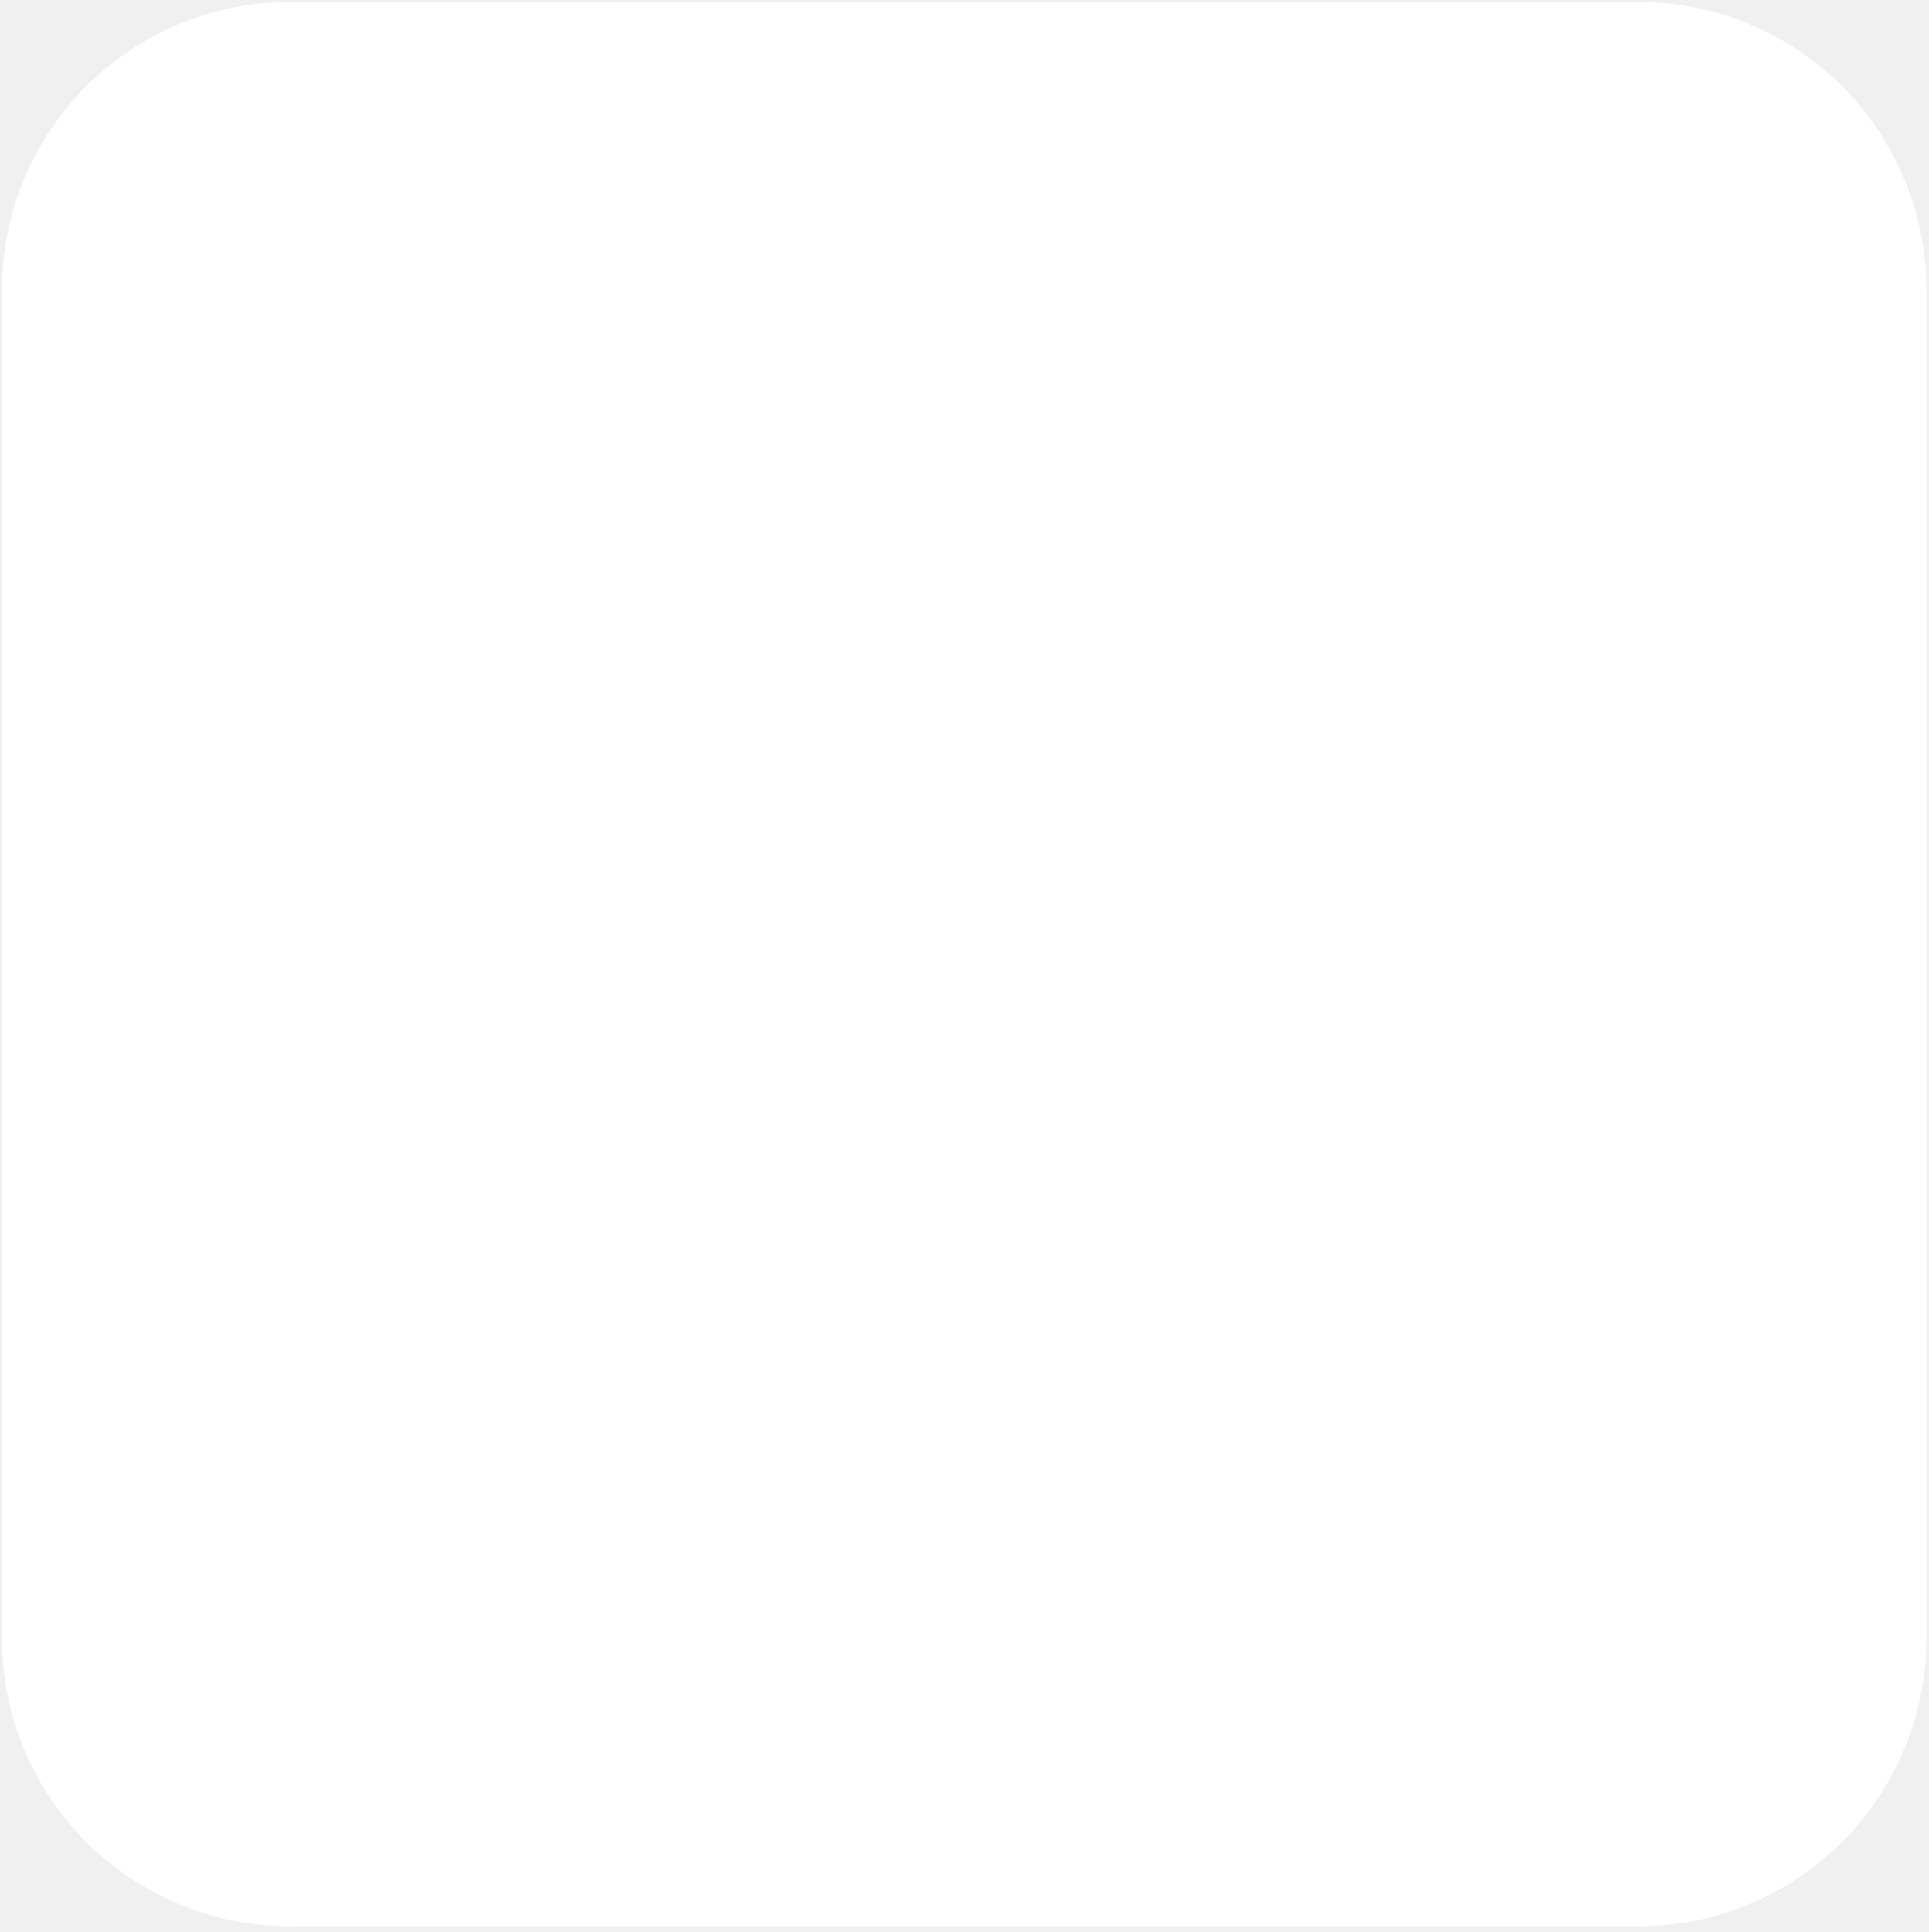
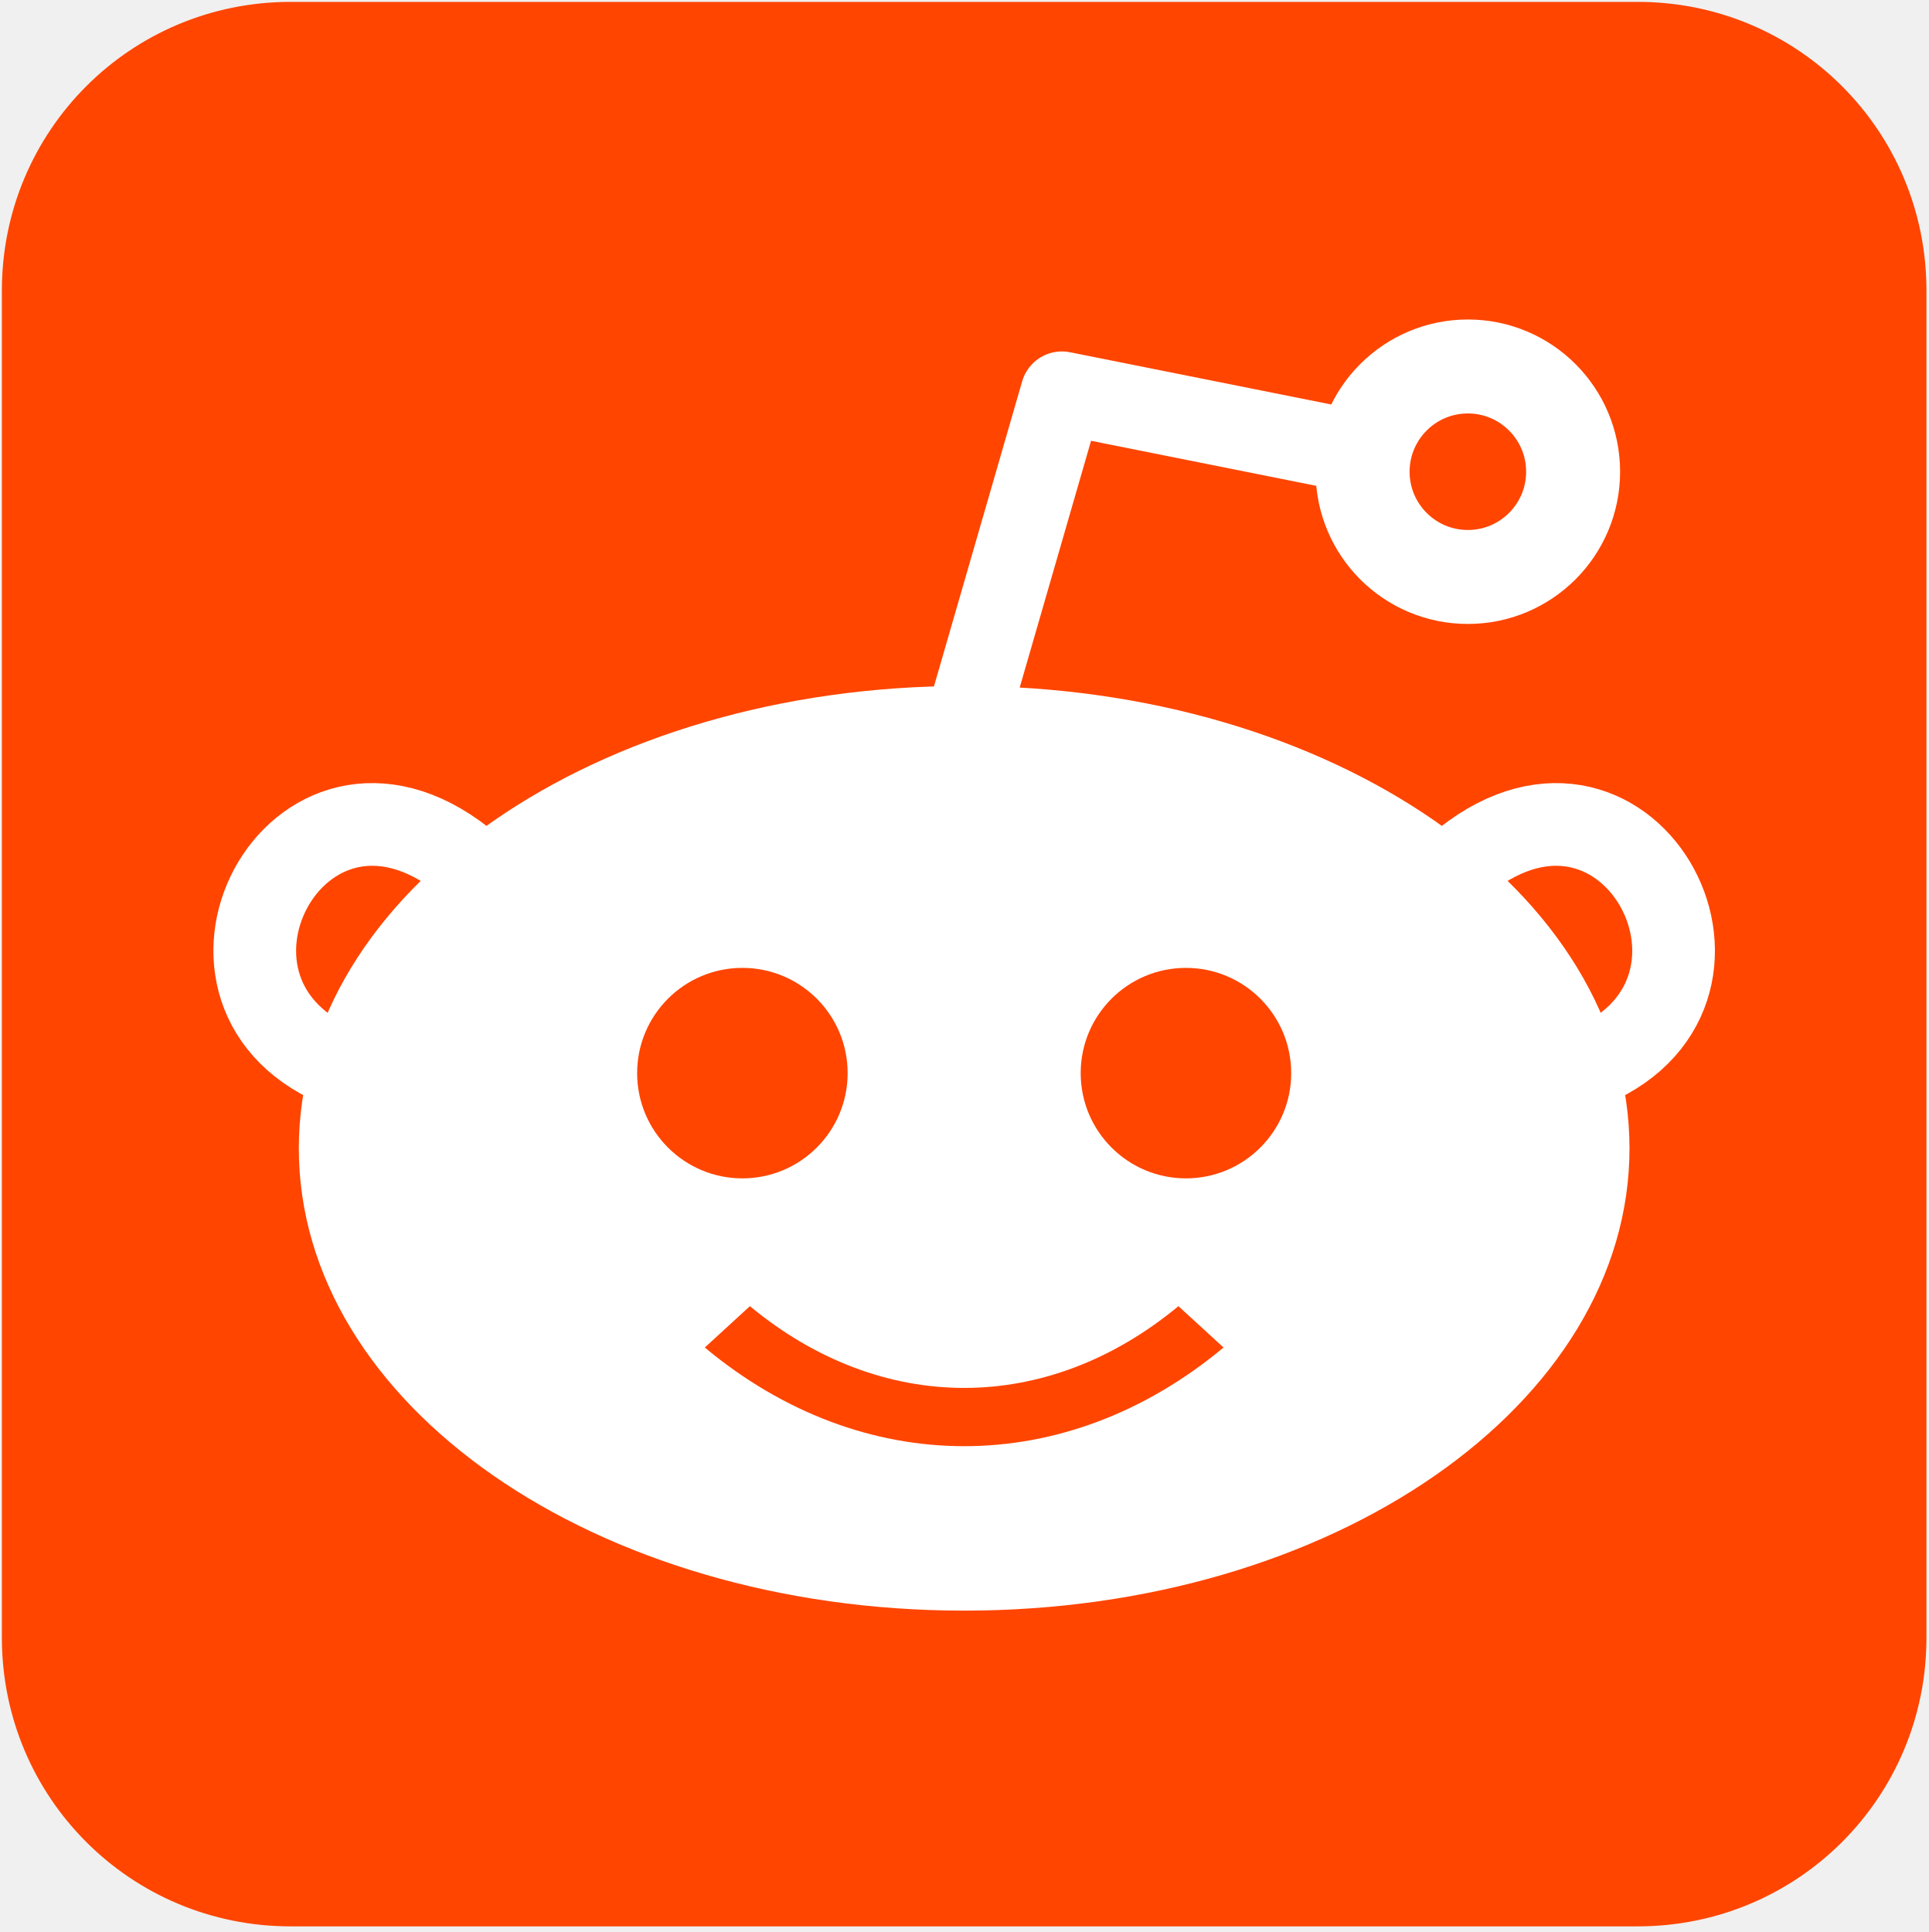
- <svg xmlns="http://www.w3.org/2000/svg" xmlns:xlink="http://www.w3.org/1999/xlink" fill="white" fill-rule="evenodd" stroke="#000" stroke-linecap="round" stroke-linejoin="round" viewBox="0 0 513 514">
+ <svg xmlns="http://www.w3.org/2000/svg" xmlns:xlink="http://www.w3.org/1999/xlink" fill="#fff" fill-rule="evenodd" stroke="#000" stroke-linecap="round" stroke-linejoin="round" viewBox="0 0 513 514">
  <use xlink:href="#a" x=".5" y=".5" />
  <symbol id="a" overflow="visible">
    <g fill-rule="nonzero" stroke="none">
-       <path fill="white" d="M0 76.8C0 34.253 34.253 0 76.8 0h358.4C477.747 0 512 34.253 512 76.8v358.4c0 42.547-34.253 76.8-76.8 76.8H76.8C34.253 512 0 477.747 0 435.2z" />
+       <path fill="#ff4500" d="M0 76.8C0 34.253 34.253 0 76.8 0h358.4C477.747 0 512 34.253 512 76.8v358.4c0 42.547-34.253 76.8-76.8 76.8H76.8C34.253 512 0 477.747 0 435.2z" />
      <path d="M79 305c0-68.142 78.942-123 177-123s177 54.858 177 123-78.942 123-177 123S79 373.142 79 305" />
-       <g fill="white">
+       <g fill="#ff4500">
        <path d="M199 347c35 29 79 29 114 0l12 11c-42 35-96 35-138 0z" />
        <use xlink:href="#b" />
        <use xlink:href="#b" x="-118" />
      </g>
    </g>
    <g fill="none" stroke="#fff">
      <use xlink:href="#b" x="75" y="-160" stroke-width="25" />
      <path stroke-width="22" d="M87 282c-45-22-5-92 40-50m298 50c45-22 5-92-40-50m-127-45 24-83 80 16" />
    </g>
  </symbol>
  <defs>
    <path id="b" d="M287 285a27.94 27.94 0 1 1 56 0 27.94 27.94 0 1 1-56 0" />
  </defs>
</svg>
